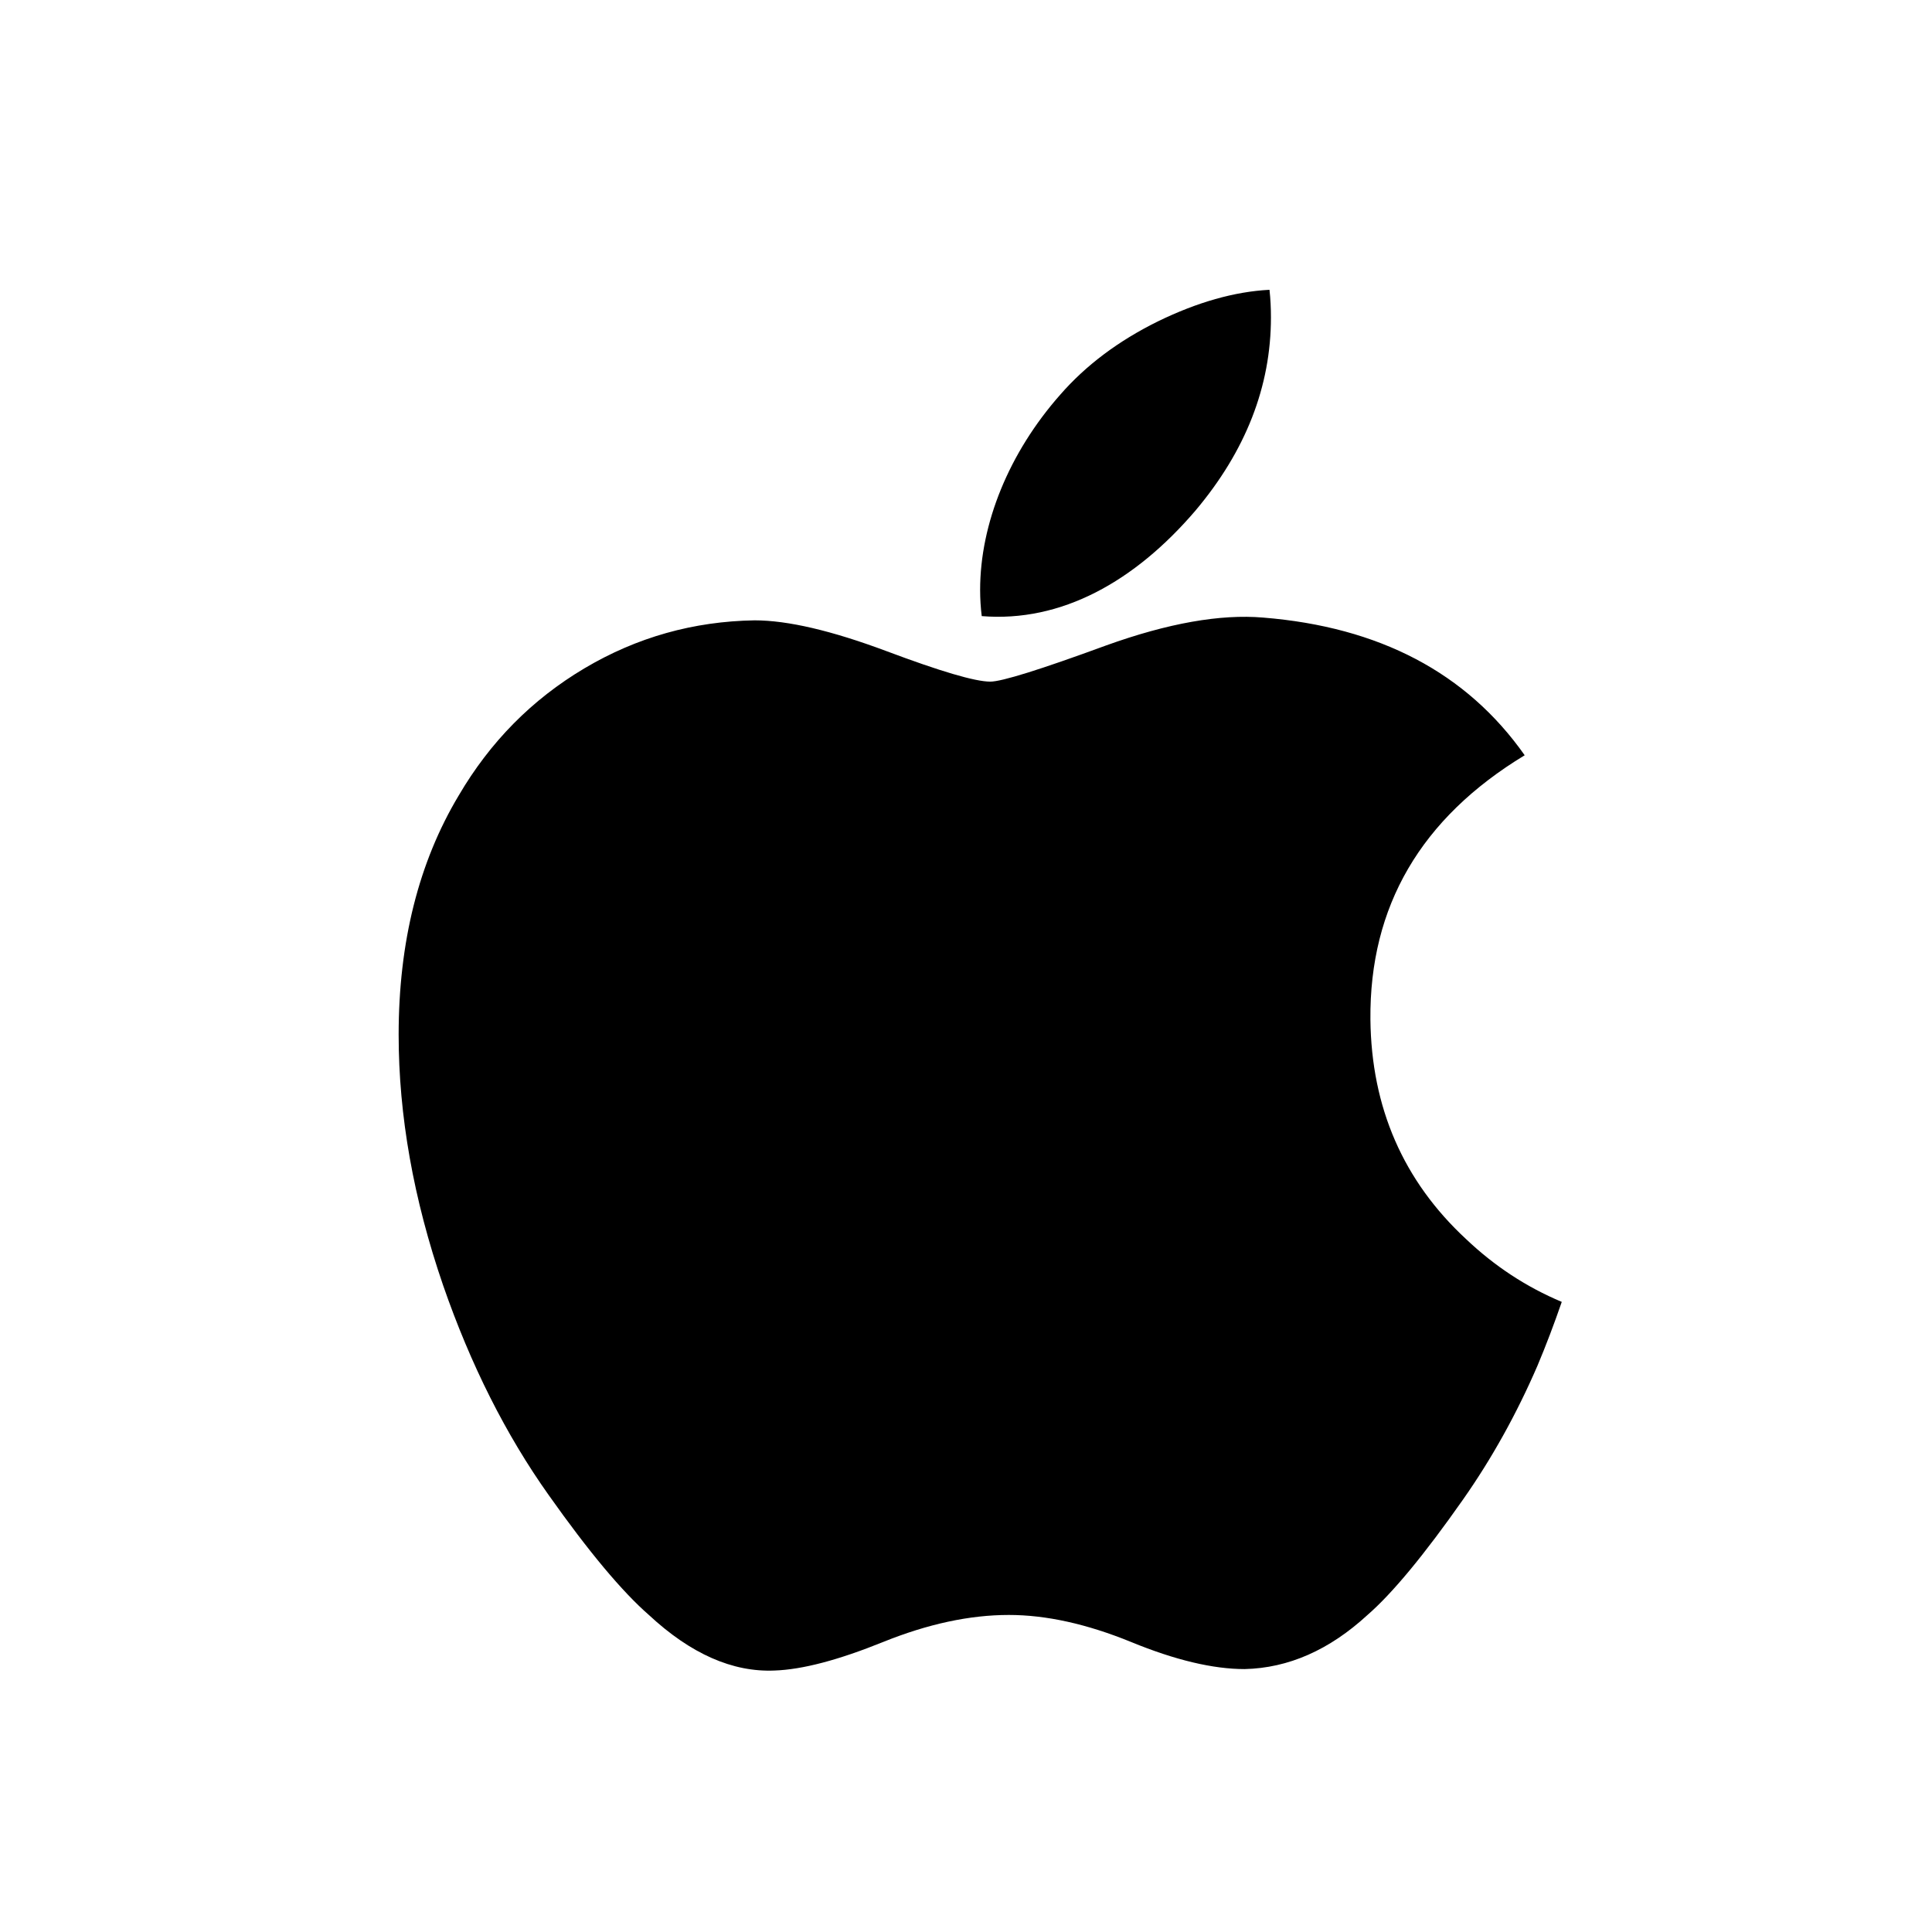
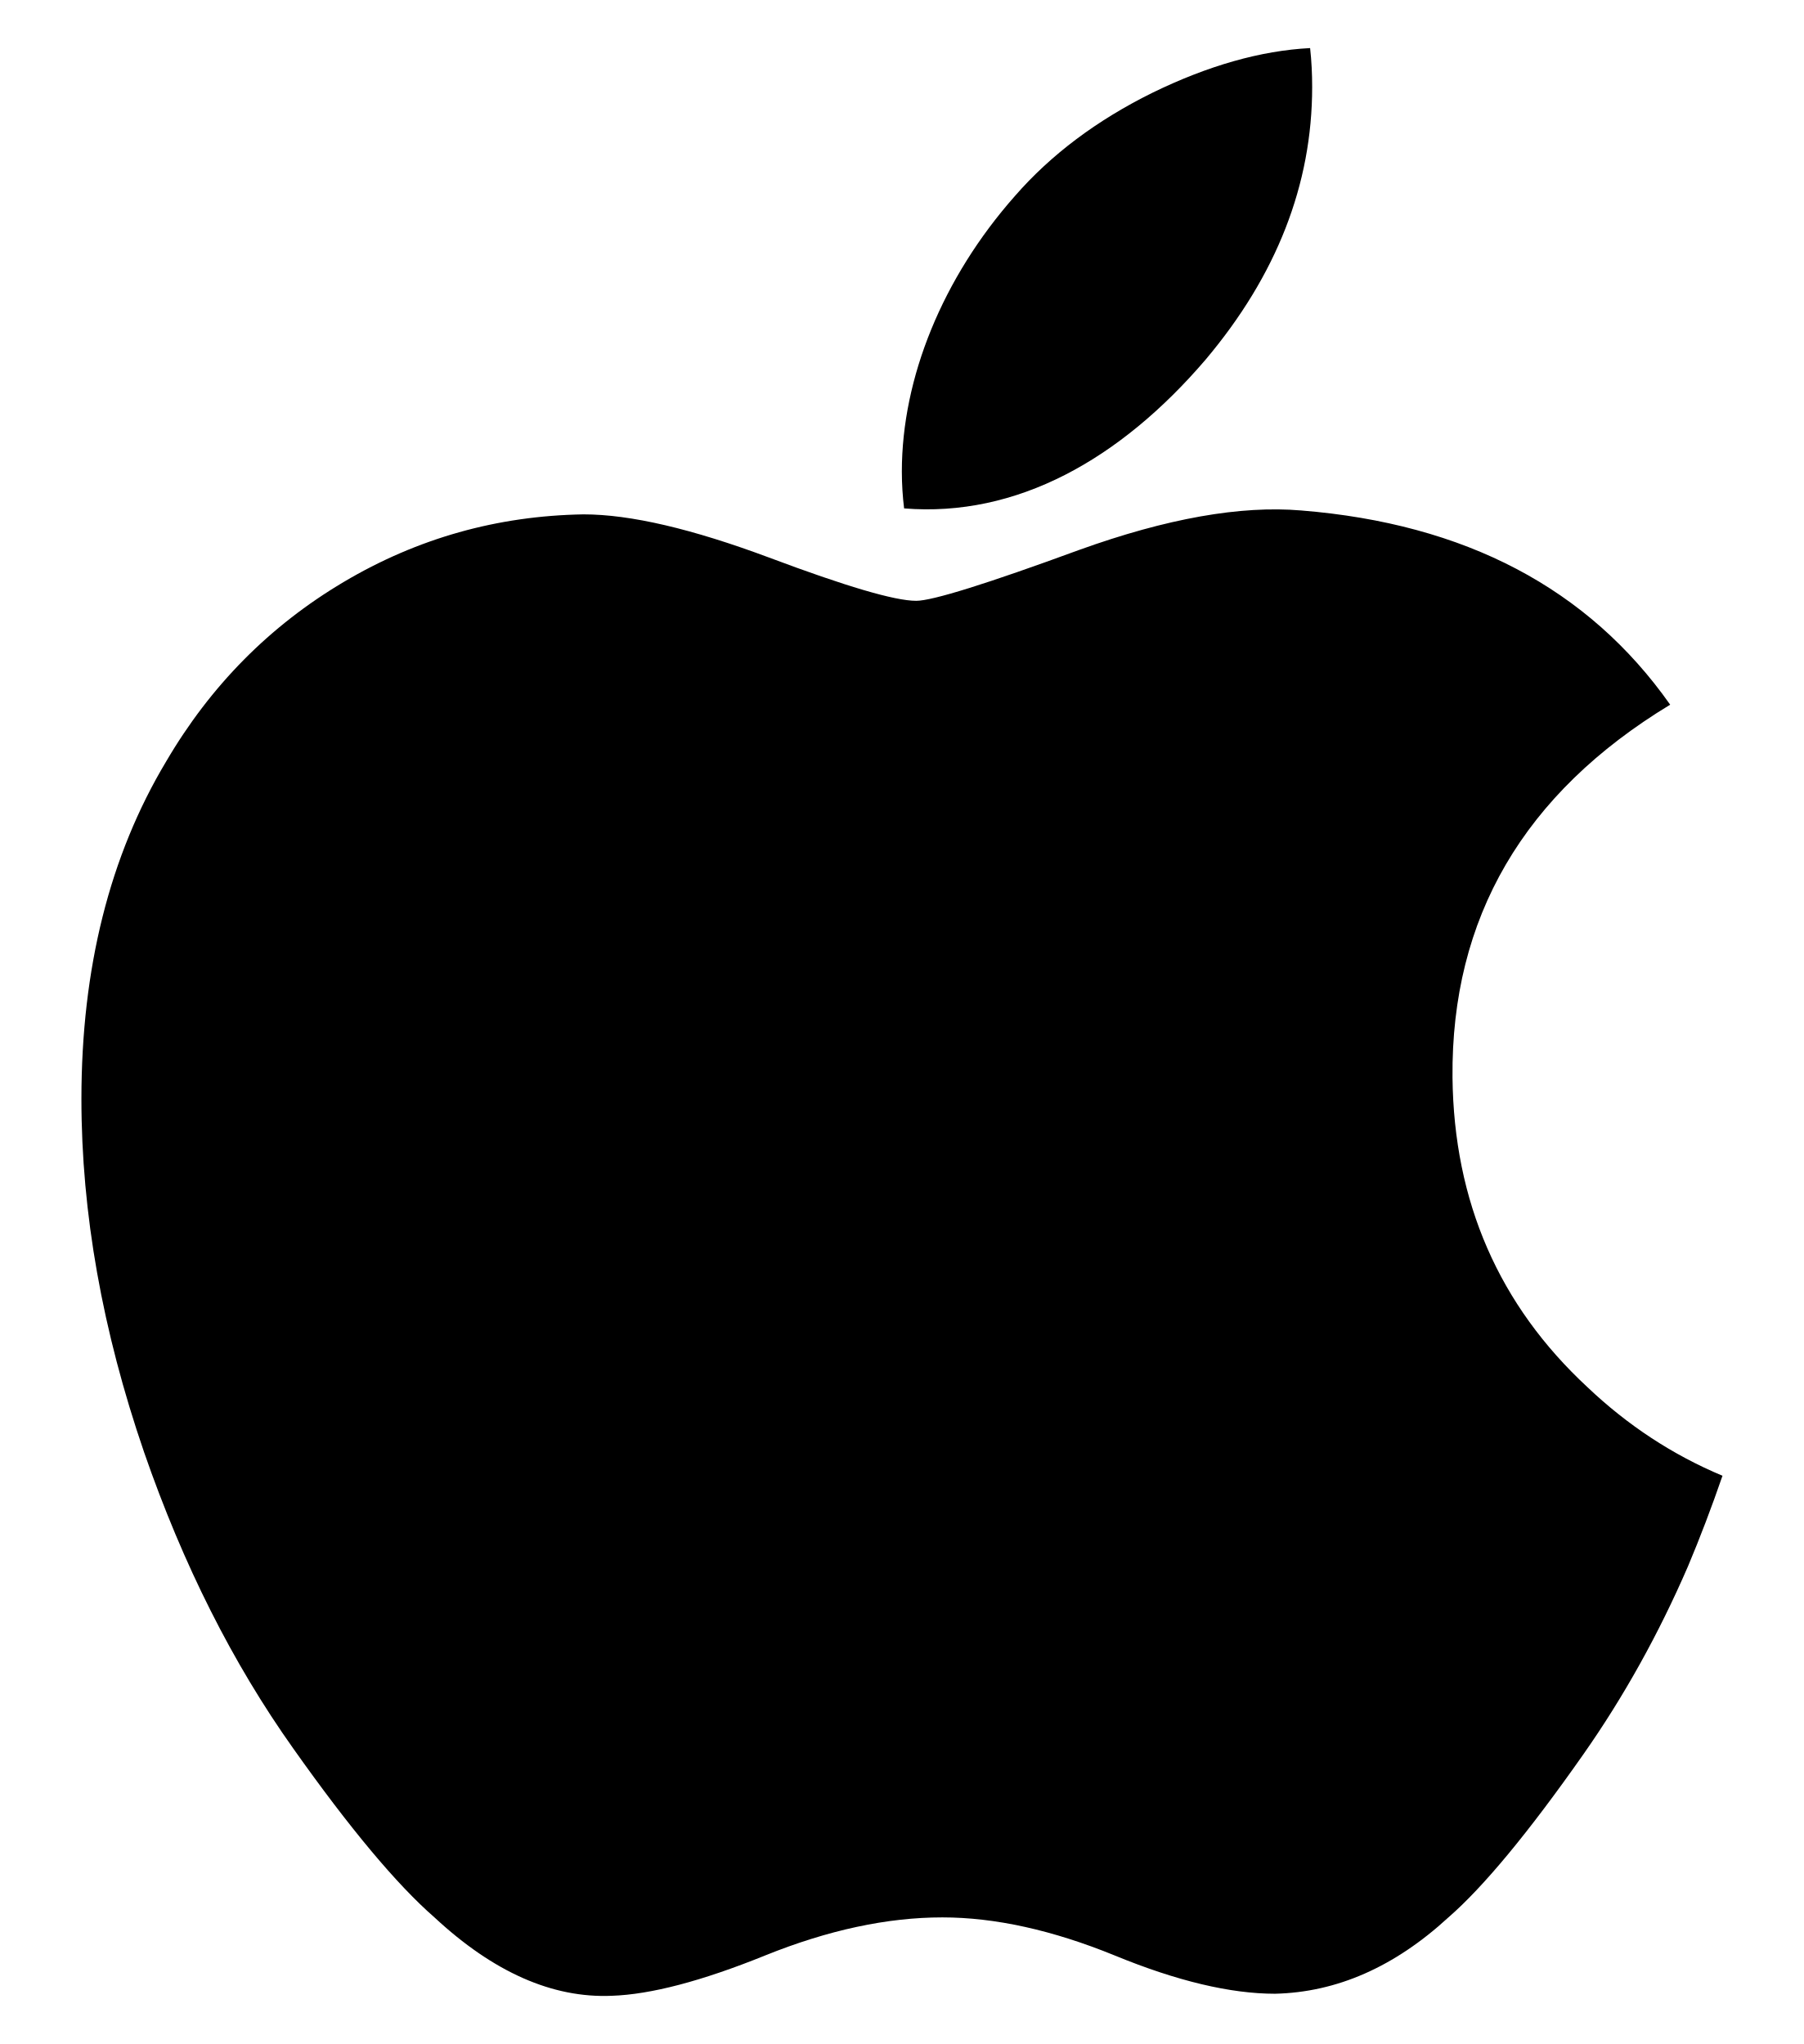
- <svg xmlns="http://www.w3.org/2000/svg" viewBox="0 0 170 170" version="1.1">
-   <path transform="scale(0.75) translate(30, 30)" d="m150.37 130.25c-2.45 5.66-5.35 10.87-8.71 15.66-4.58 6.53-8.33 11.05-11.22 13.56-4.48 4.12-9.28 6.23-14.42 6.35-3.69 0-8.14-1.05-13.32-3.18-5.197-2.12-9.973-3.17-14.34-3.17-4.58 0-9.492 1.05-14.746 3.17-5.262 2.13-9.501 3.24-12.742 3.35-4.929 0.21-9.842-1.96-14.746-6.52-3.13-2.73-7.045-7.41-11.735-14.04-5.032-7.08-9.169-15.29-12.41-24.65-3.471-10.11-5.211-19.9-5.211-29.378 0-10.857 2.346-20.221 7.045-28.068 3.693-6.303 8.606-11.275 14.755-14.925s12.793-5.51 19.948-5.629c3.915 0 9.049 1.211 15.429 3.591 6.362 2.388 10.447 3.599 12.238 3.599 1.339 0 5.877-1.416 13.57-4.239 7.275-2.618 13.415-3.702 18.445-3.275 13.63 1.1 23.87 6.473 30.68 16.153-12.19 7.386-18.22 17.731-18.1 31.002 0.11 10.337 3.86 18.939 11.23 25.769 3.34 3.17 7.07 5.62 11.22 7.36-0.9 2.61-1.85 5.11-2.86 7.51zm-31.26-123.01c0 8.102-2.96 15.667-8.86 22.669-7.12 8.324-15.732 13.134-25.071 12.375-0.119-0.972-0.188-1.995-0.188-3.07 0-7.778 3.386-16.102 9.399-22.908 3.002-3.446 6.82-6.311 11.45-8.597 4.62-2.252 8.99-3.497 13.1-3.71 0.12 1.083 0.17 2.166 0.17 3.241z" />
+ <svg xmlns="http://www.w3.org/2000/svg" viewBox="10 0 150 170" version="1.1">
+   <path d="m150.37 130.25c-2.45 5.66-5.35 10.87-8.71 15.66-4.58 6.53-8.33 11.05-11.22 13.56-4.48 4.12-9.28 6.23-14.42 6.35-3.69 0-8.14-1.05-13.32-3.18-5.197-2.12-9.973-3.17-14.34-3.17-4.58 0-9.492 1.05-14.746 3.17-5.262 2.13-9.501 3.24-12.742 3.35-4.929 0.21-9.842-1.96-14.746-6.52-3.13-2.73-7.045-7.41-11.735-14.04-5.032-7.08-9.169-15.29-12.41-24.65-3.471-10.11-5.211-19.9-5.211-29.378 0-10.857 2.346-20.221 7.045-28.068 3.693-6.303 8.606-11.275 14.755-14.925s12.793-5.51 19.948-5.629c3.915 0 9.049 1.211 15.429 3.591 6.362 2.388 10.447 3.599 12.238 3.599 1.339 0 5.877-1.416 13.57-4.239 7.275-2.618 13.415-3.702 18.445-3.275 13.63 1.1 23.87 6.473 30.68 16.153-12.19 7.386-18.22 17.731-18.1 31.002 0.11 10.337 3.86 18.939 11.23 25.769 3.34 3.17 7.07 5.62 11.22 7.36-0.9 2.61-1.85 5.11-2.86 7.51zm-31.26-123.01c0 8.102-2.96 15.667-8.86 22.669-7.12 8.324-15.732 13.134-25.071 12.375-0.119-0.972-0.188-1.995-0.188-3.07 0-7.778 3.386-16.102 9.399-22.908 3.002-3.446 6.82-6.311 11.45-8.597 4.62-2.252 8.99-3.497 13.1-3.71 0.12 1.083 0.17 2.166 0.17 3.241z" />
</svg>
